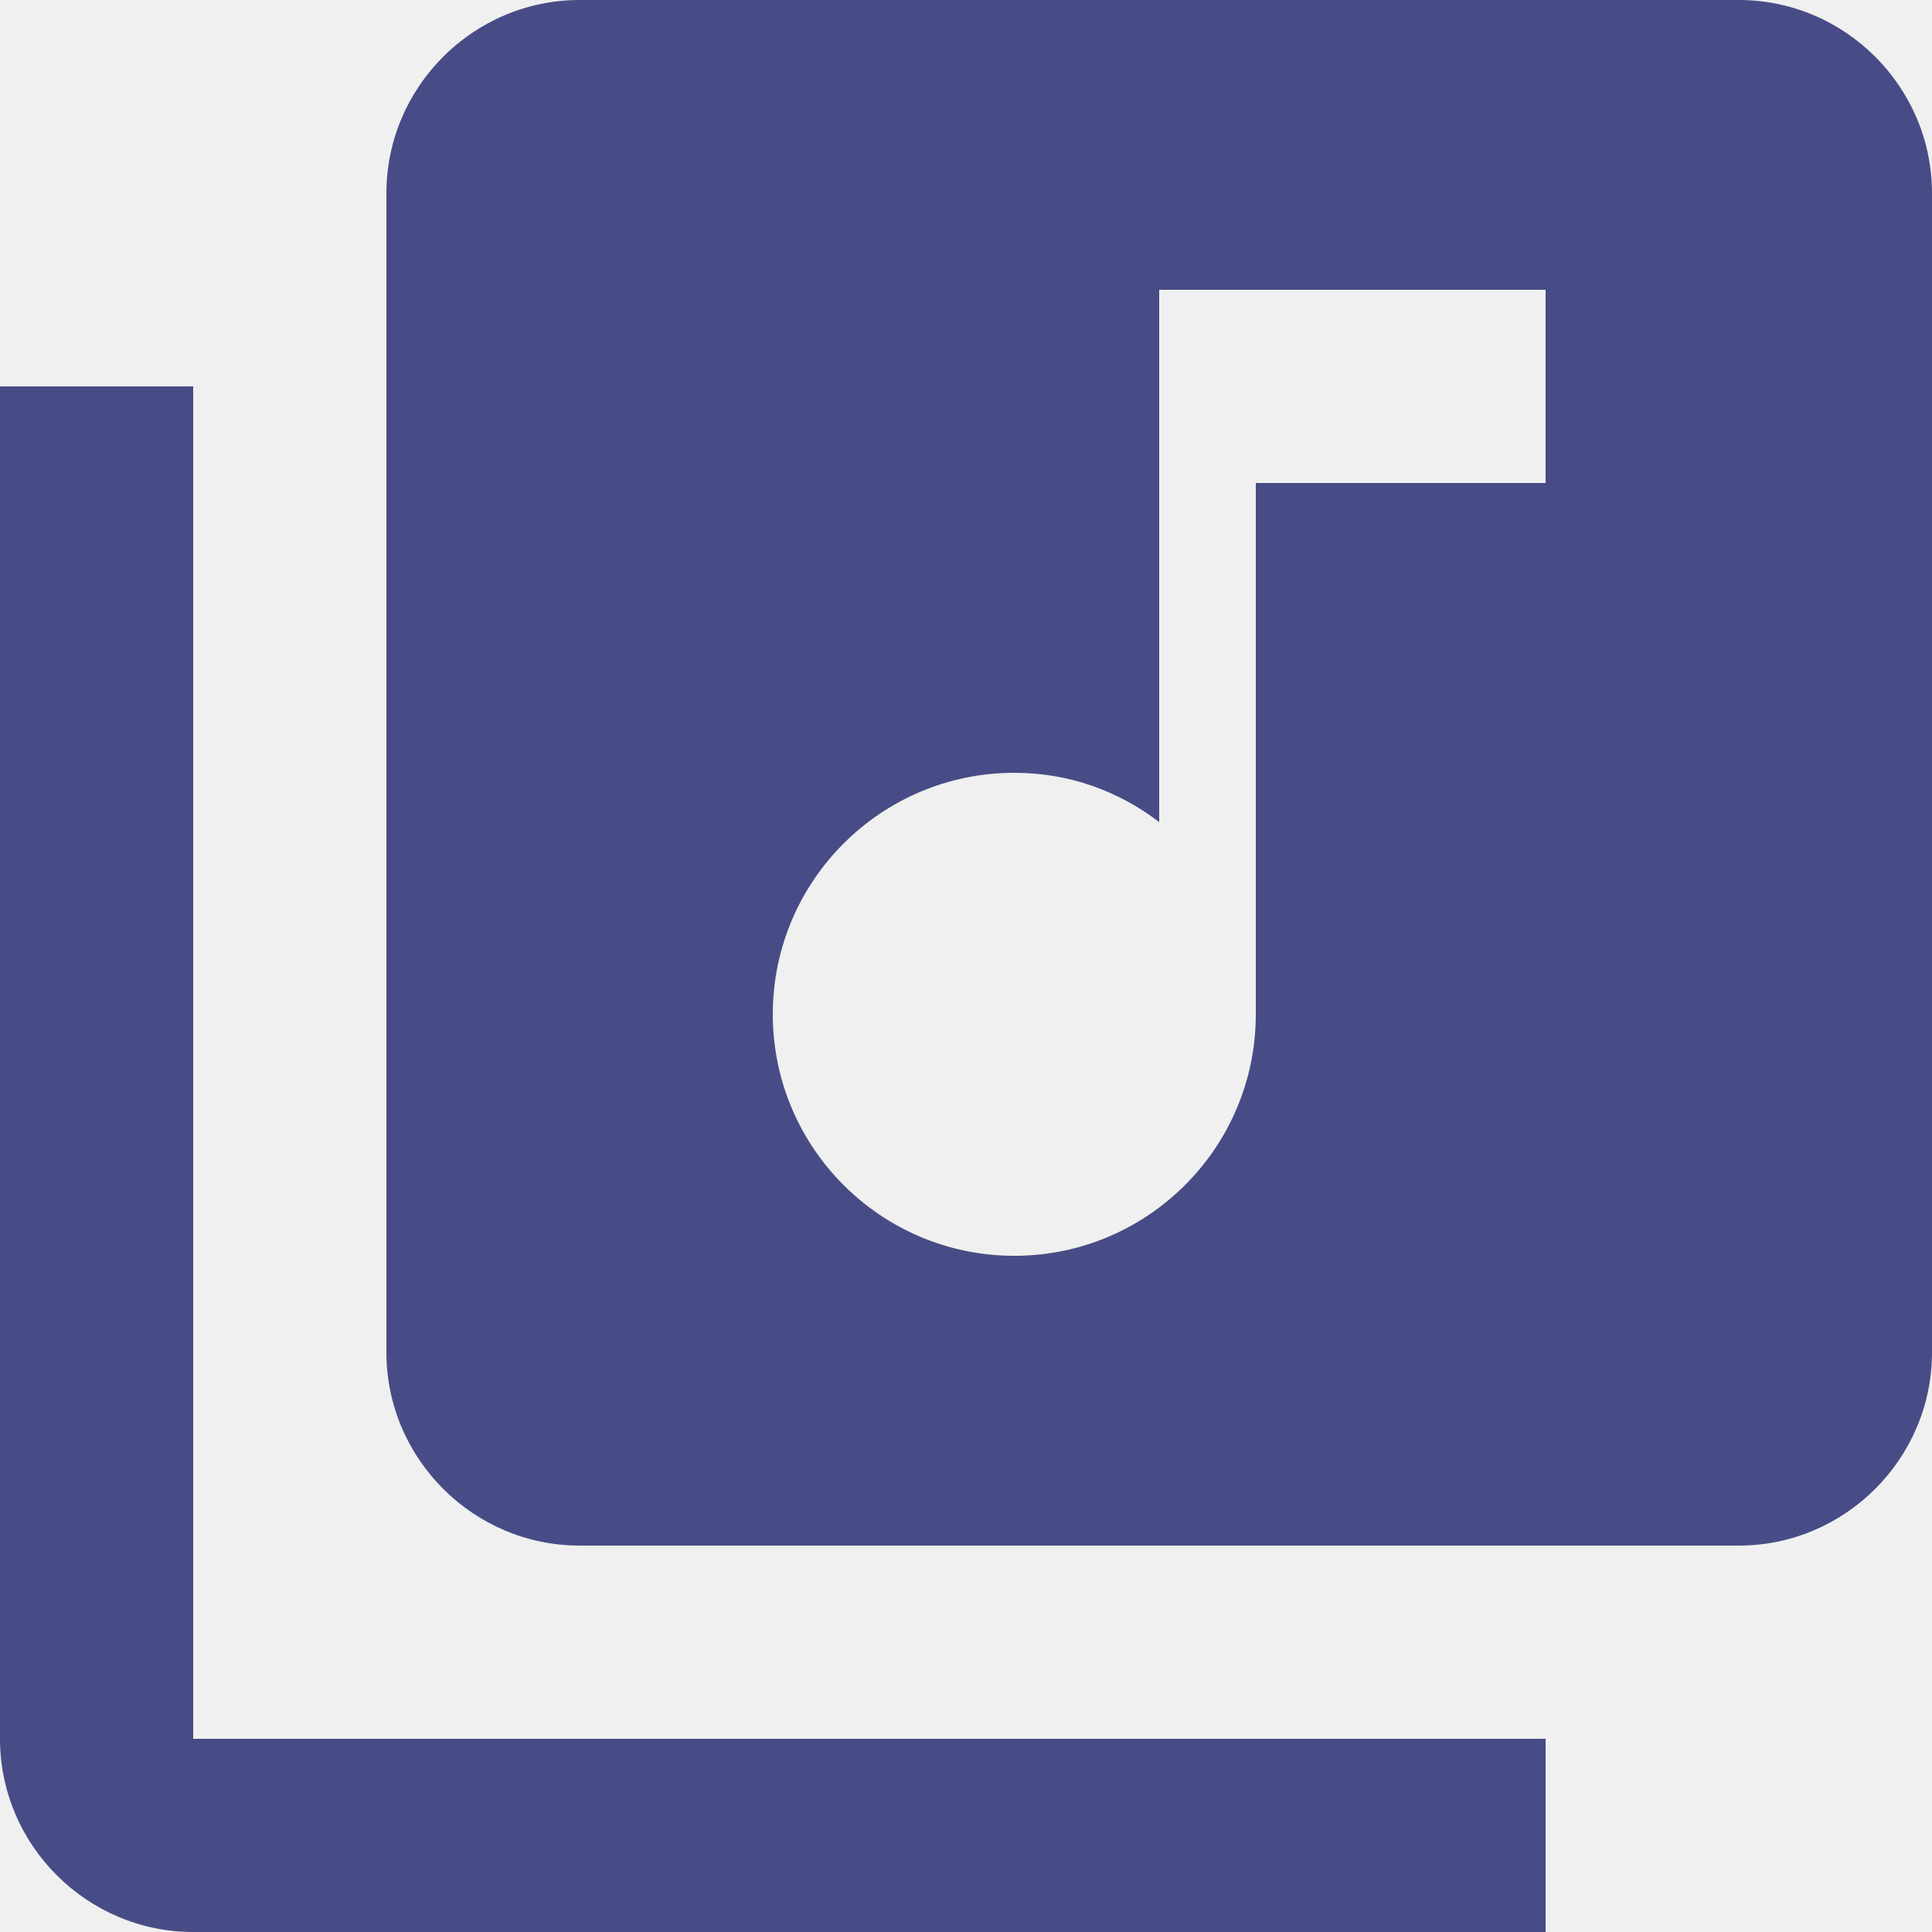
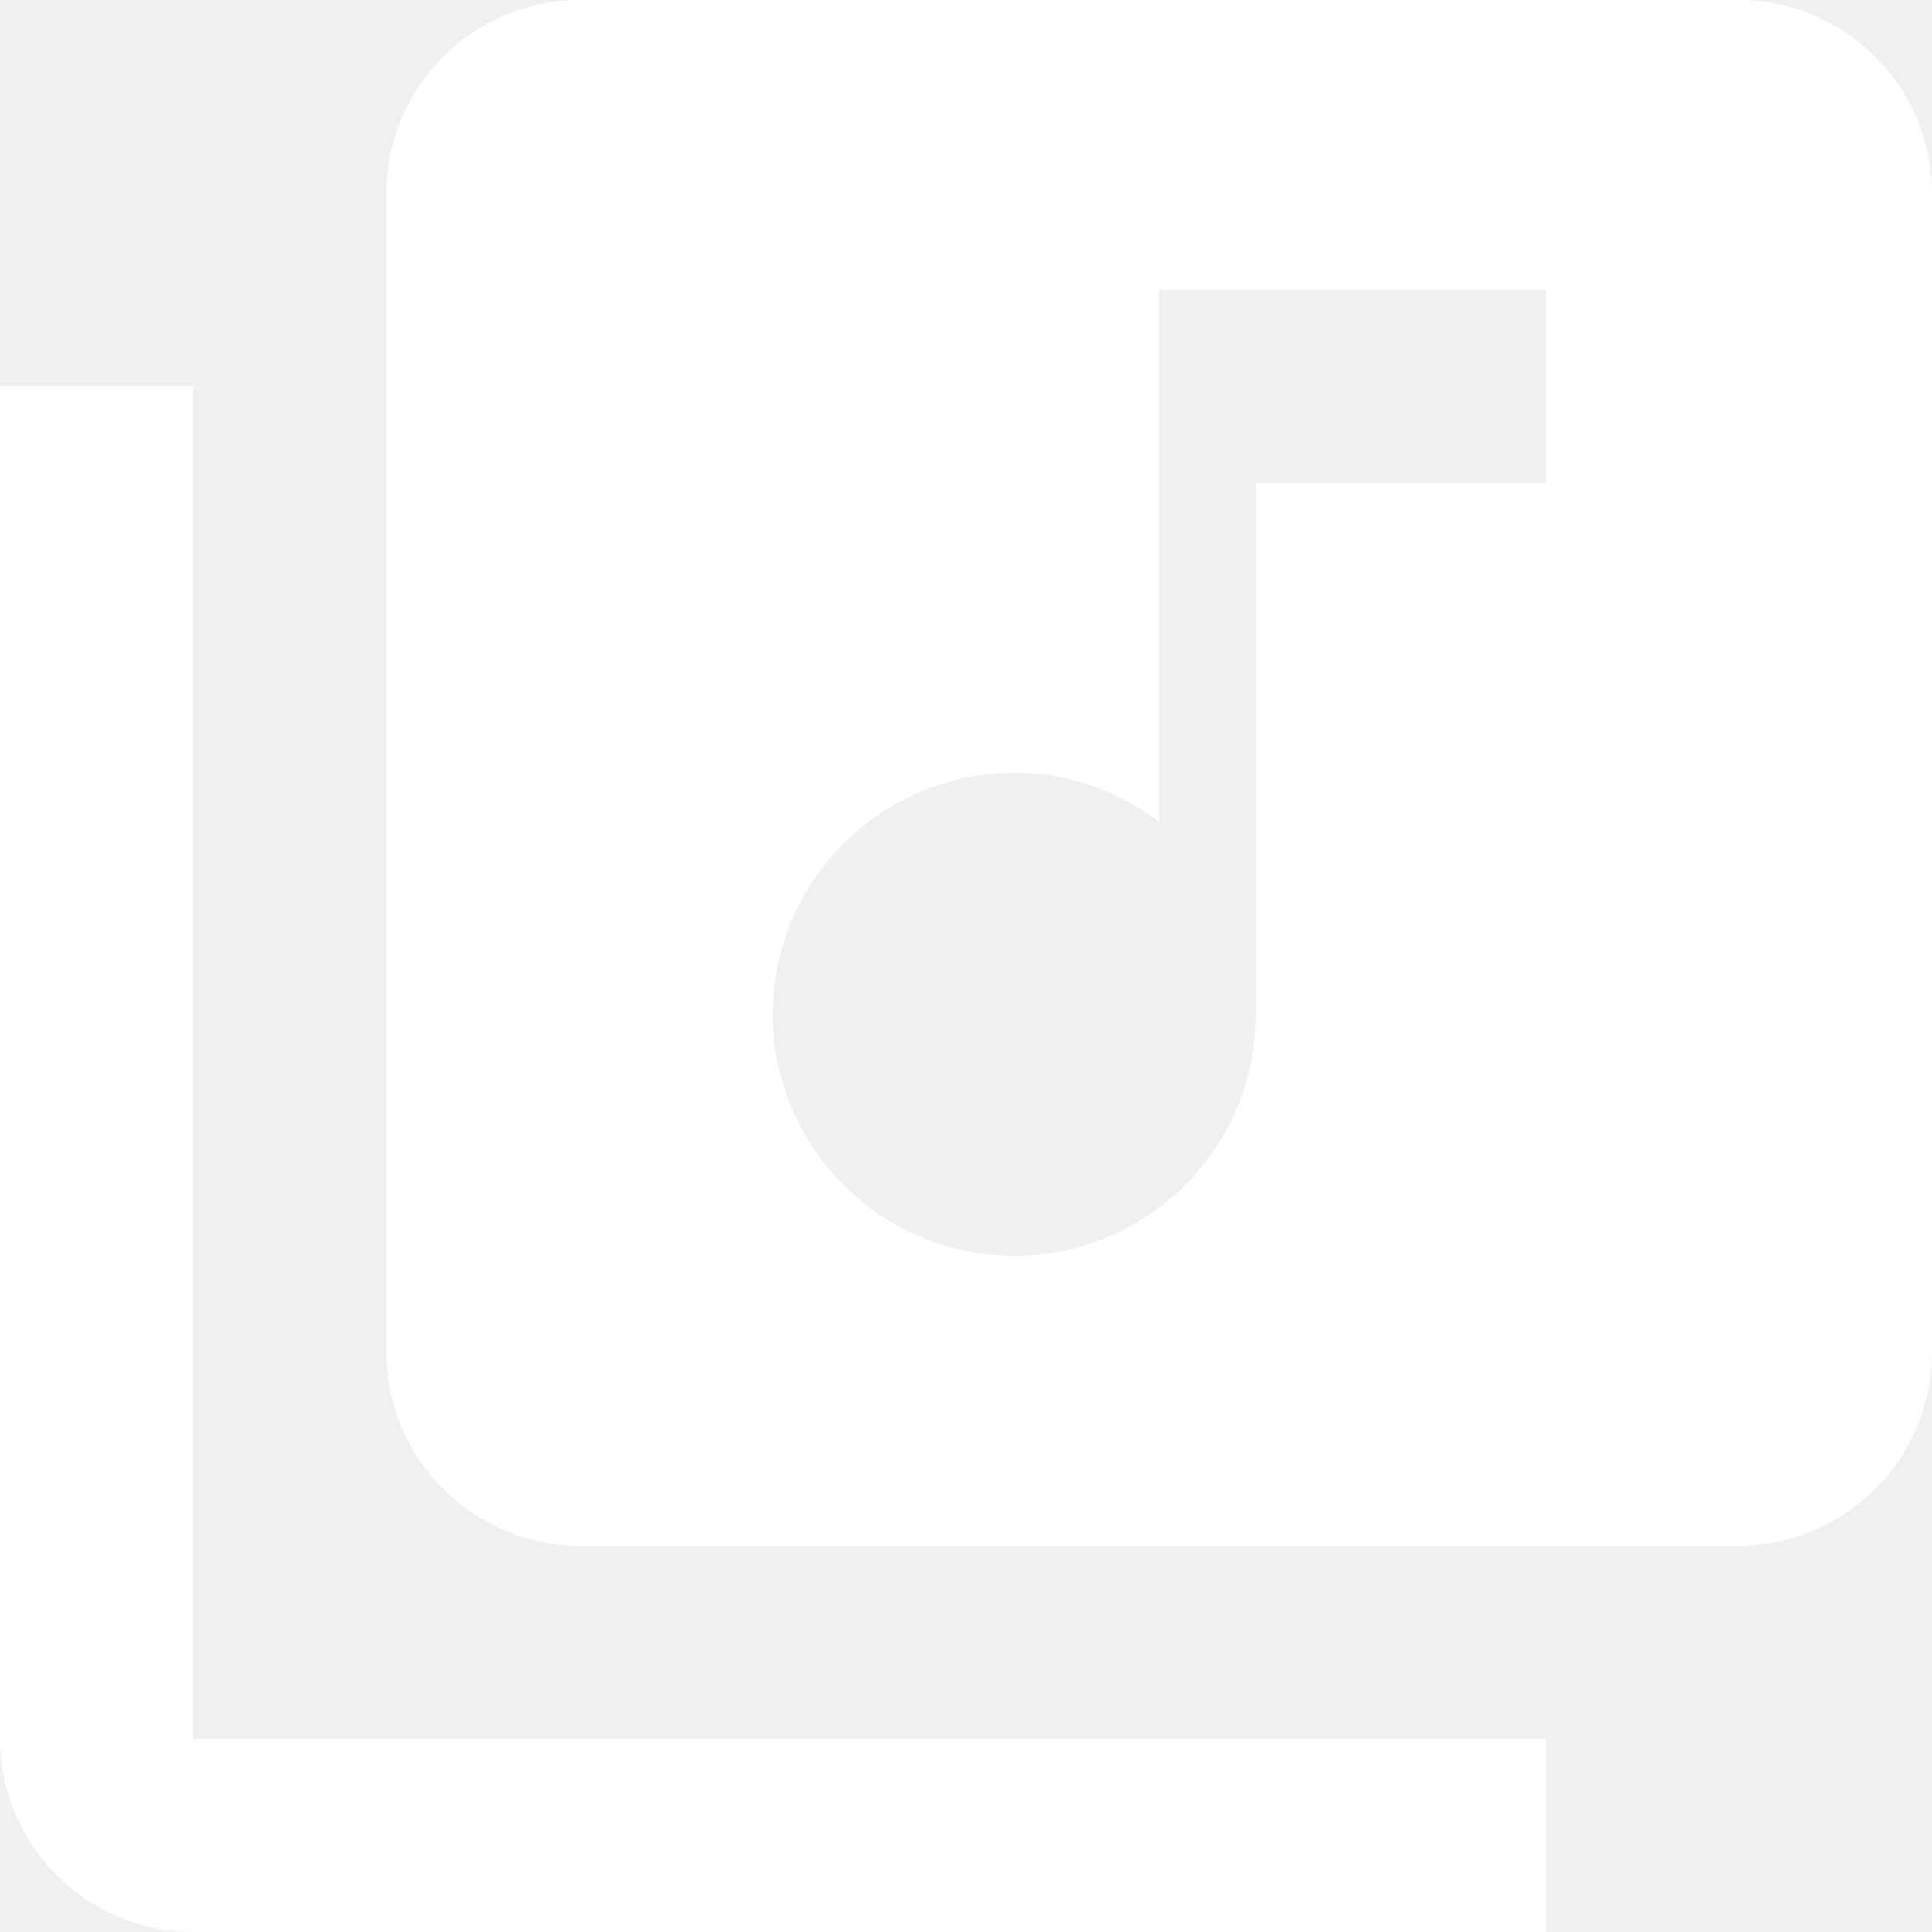
<svg xmlns="http://www.w3.org/2000/svg" width="80" height="80" viewBox="0 0 80 80" fill="none">
-   <path d="M72 0H24C19.6 0 16 3.6 16 8V56C16 60.4 19.6 64 24 64H72C76.4 64 80 60.4 80 56V8C80 3.6 76.4 0 72 0ZM64 20H52V42C52 47.52 47.52 52 42 52C36.48 52 32 47.52 32 42C32 36.48 36.48 32 42 32C44.28 32 46.32 32.76 48 34.04V12H64V20ZM8 16H0V72C0 76.4 3.6 80 8 80H64V72H8V16Z" fill="#484C86" />
+   <path d="M72 0H24C19.6 0 16 3.6 16 8V56C16 60.4 19.6 64 24 64H72C76.4 64 80 60.4 80 56V8C80 3.6 76.4 0 72 0ZM64 20H52V42C52 47.52 47.52 52 42 52C36.48 52 32 47.52 32 42C32 36.48 36.48 32 42 32C44.28 32 46.32 32.76 48 34.04V12H64V20ZM8 16H0V72C0 76.4 3.6 80 8 80H64V72H8V16Z" fill="white" />
</svg>
